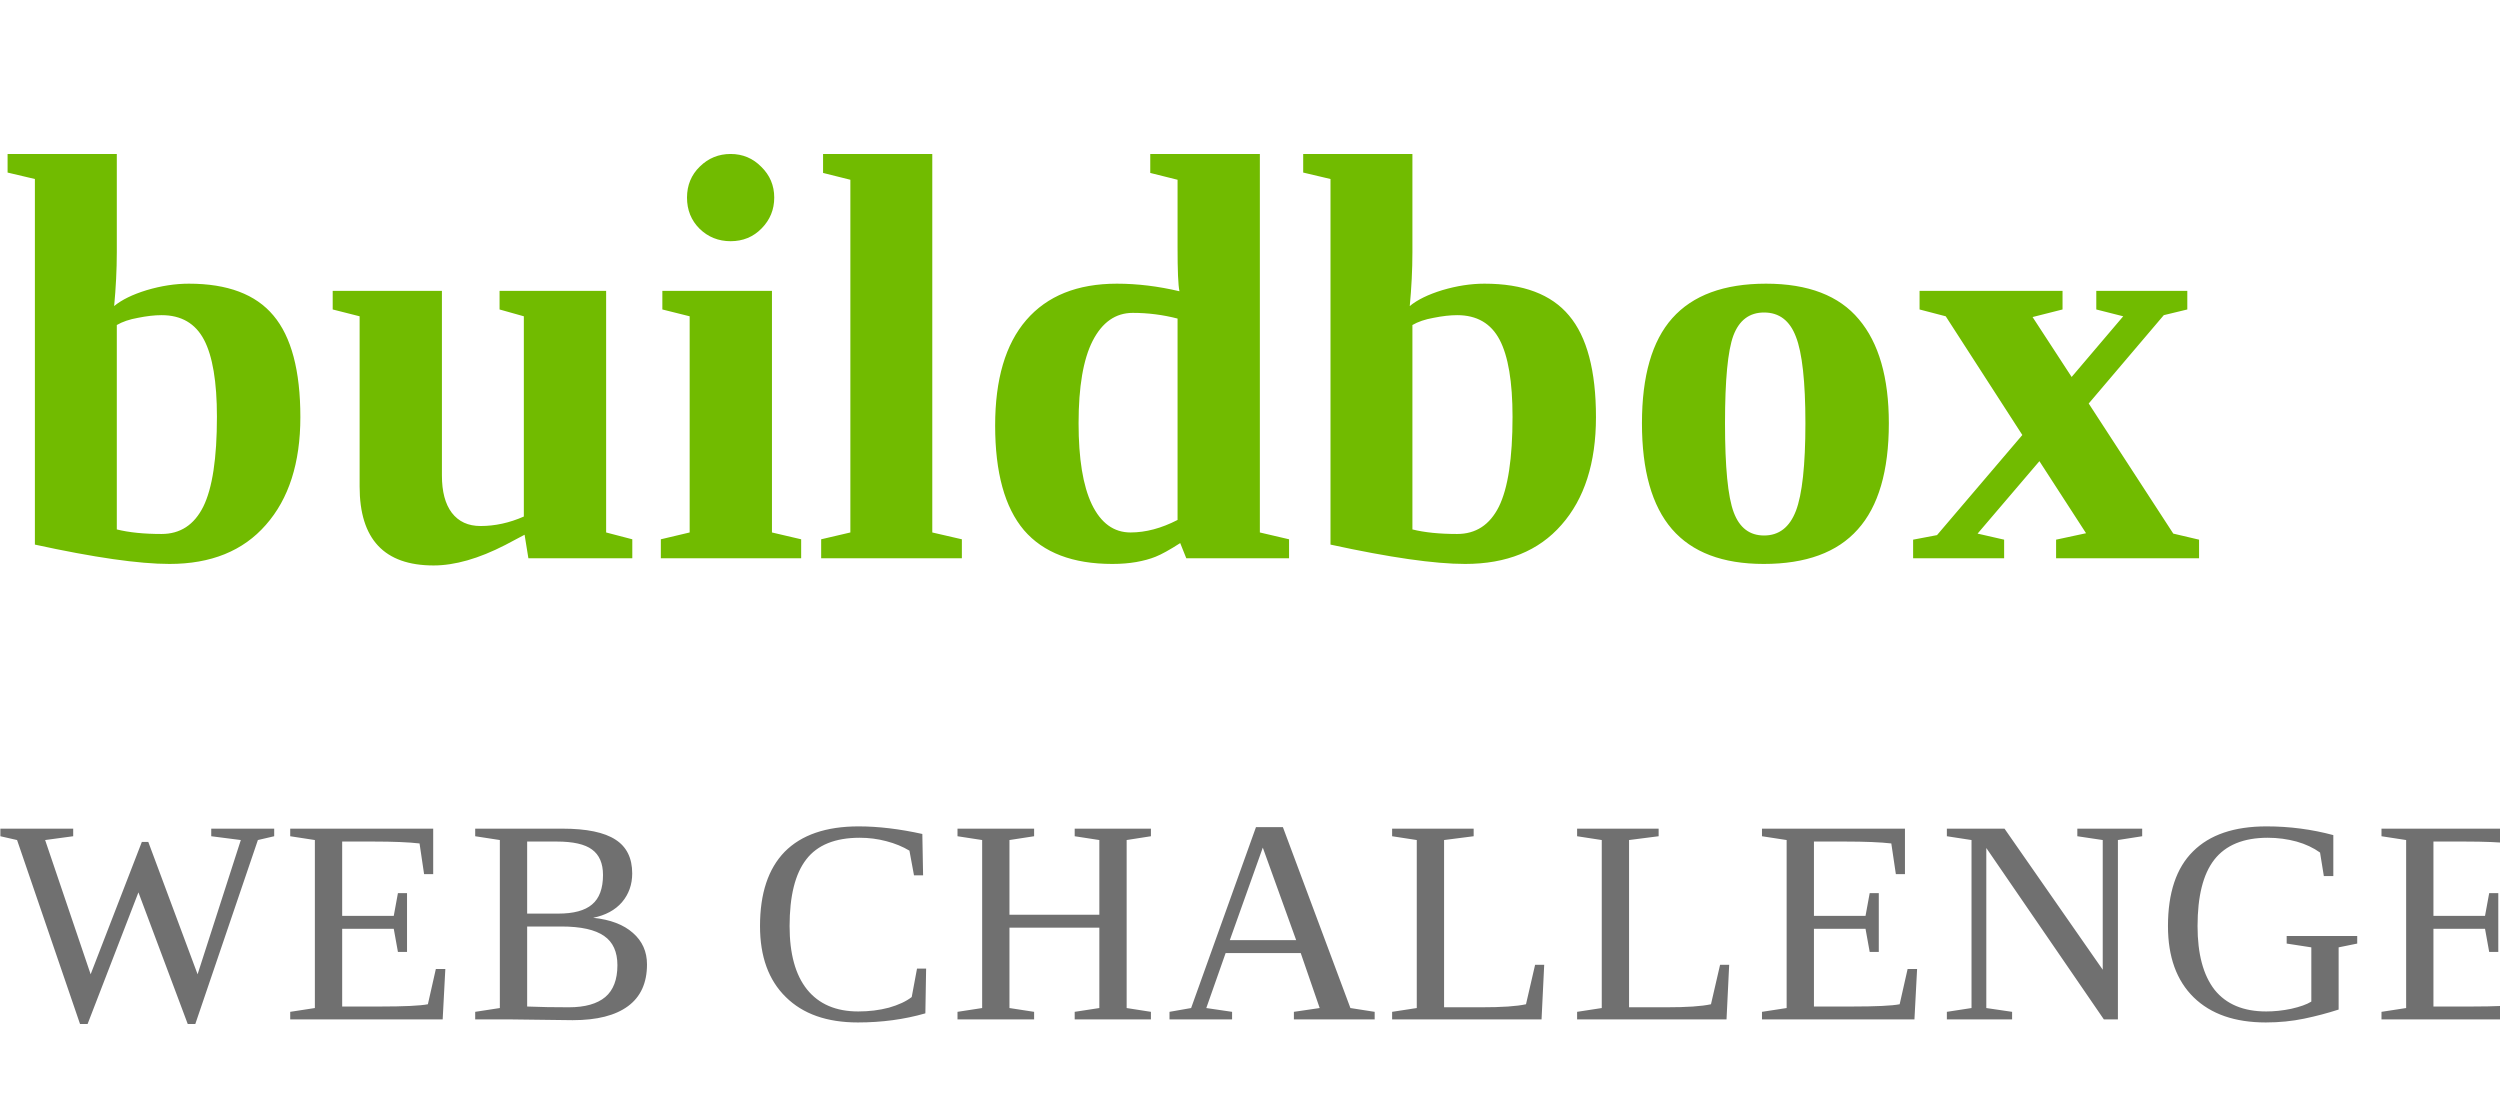
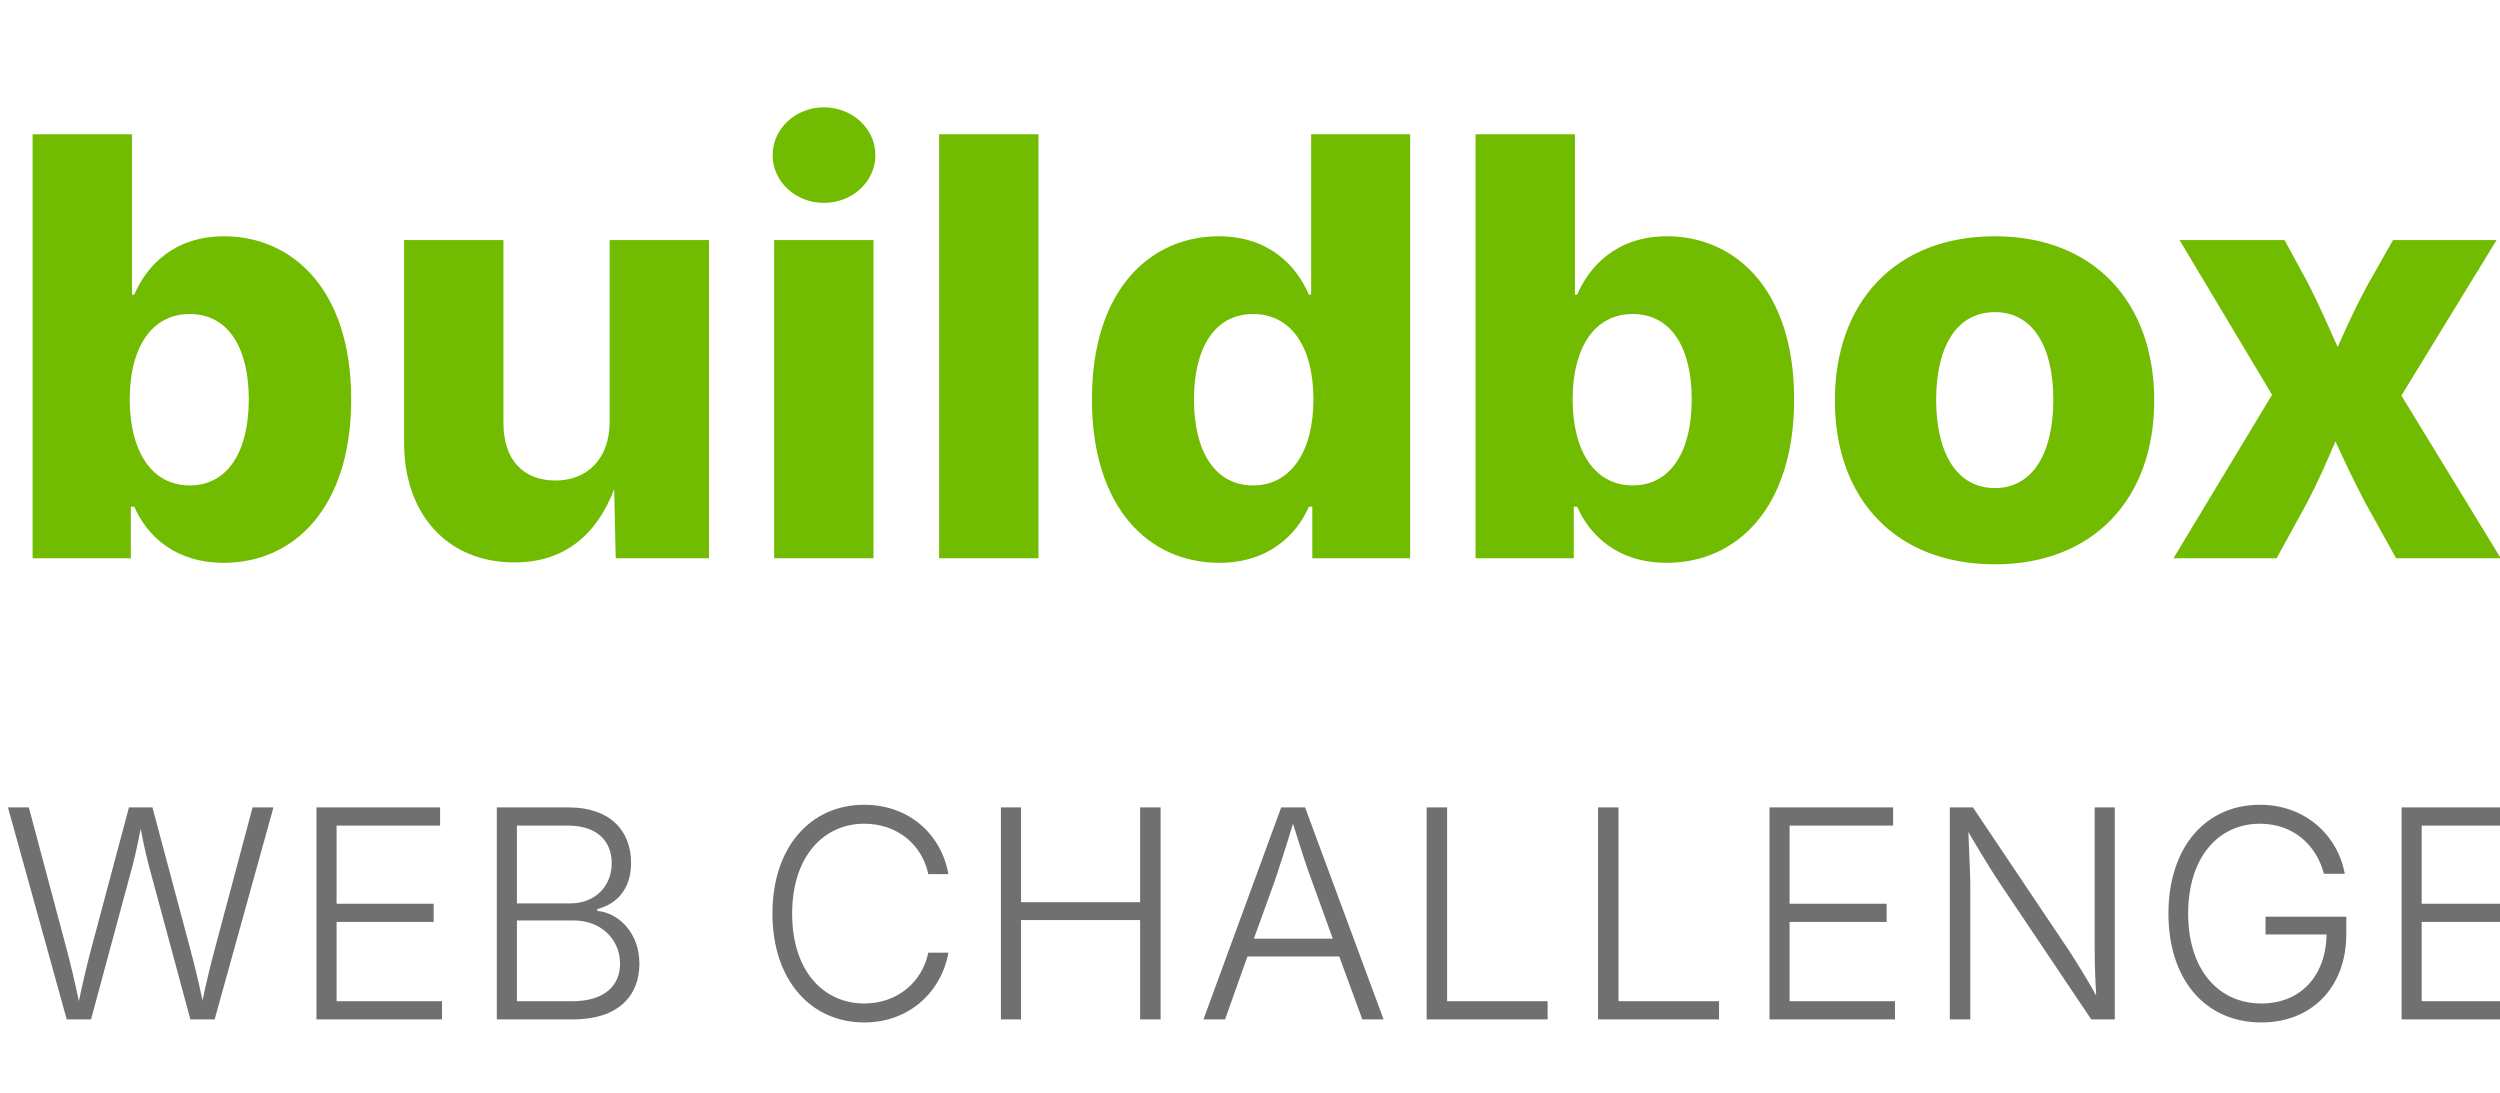
<svg xmlns="http://www.w3.org/2000/svg" width="103" height="45" viewBox="0 0 103 45">
  <defs>
    <style>
-             .cls-1{fill:#71bb00;font-size:24px;font-weight:800}.cls-2{fill:#707070;font-size:12px;font-weight:300;letter-spacing:.024em}
+             .cls-1{fill:#71bb00;font-size:24px;font-family:SFProDisplay-Black,SF Pro Display;font-weight:800}.cls-2{fill:#707070;font-size:12px;font-family:SFProDisplay-Light,SF Pro Display;font-weight:300;letter-spacing:.024em}
    </style>
  </defs>
  <g id="bx-logo" transform="translate(-615 -31)">
    <text id="buildbox" class="cls-1" transform="translate(615 54)">
      <tspan x="0" y="0">buildbox</tspan>
    </text>
    <text id="WEB_CHALLENGE" class="cls-2" data-name="WEB CHALLENGE" transform="translate(615 73)">
      <tspan x="0" y="0">WEB CHALLENGE</tspan>
    </text>
  </g>
</svg>
